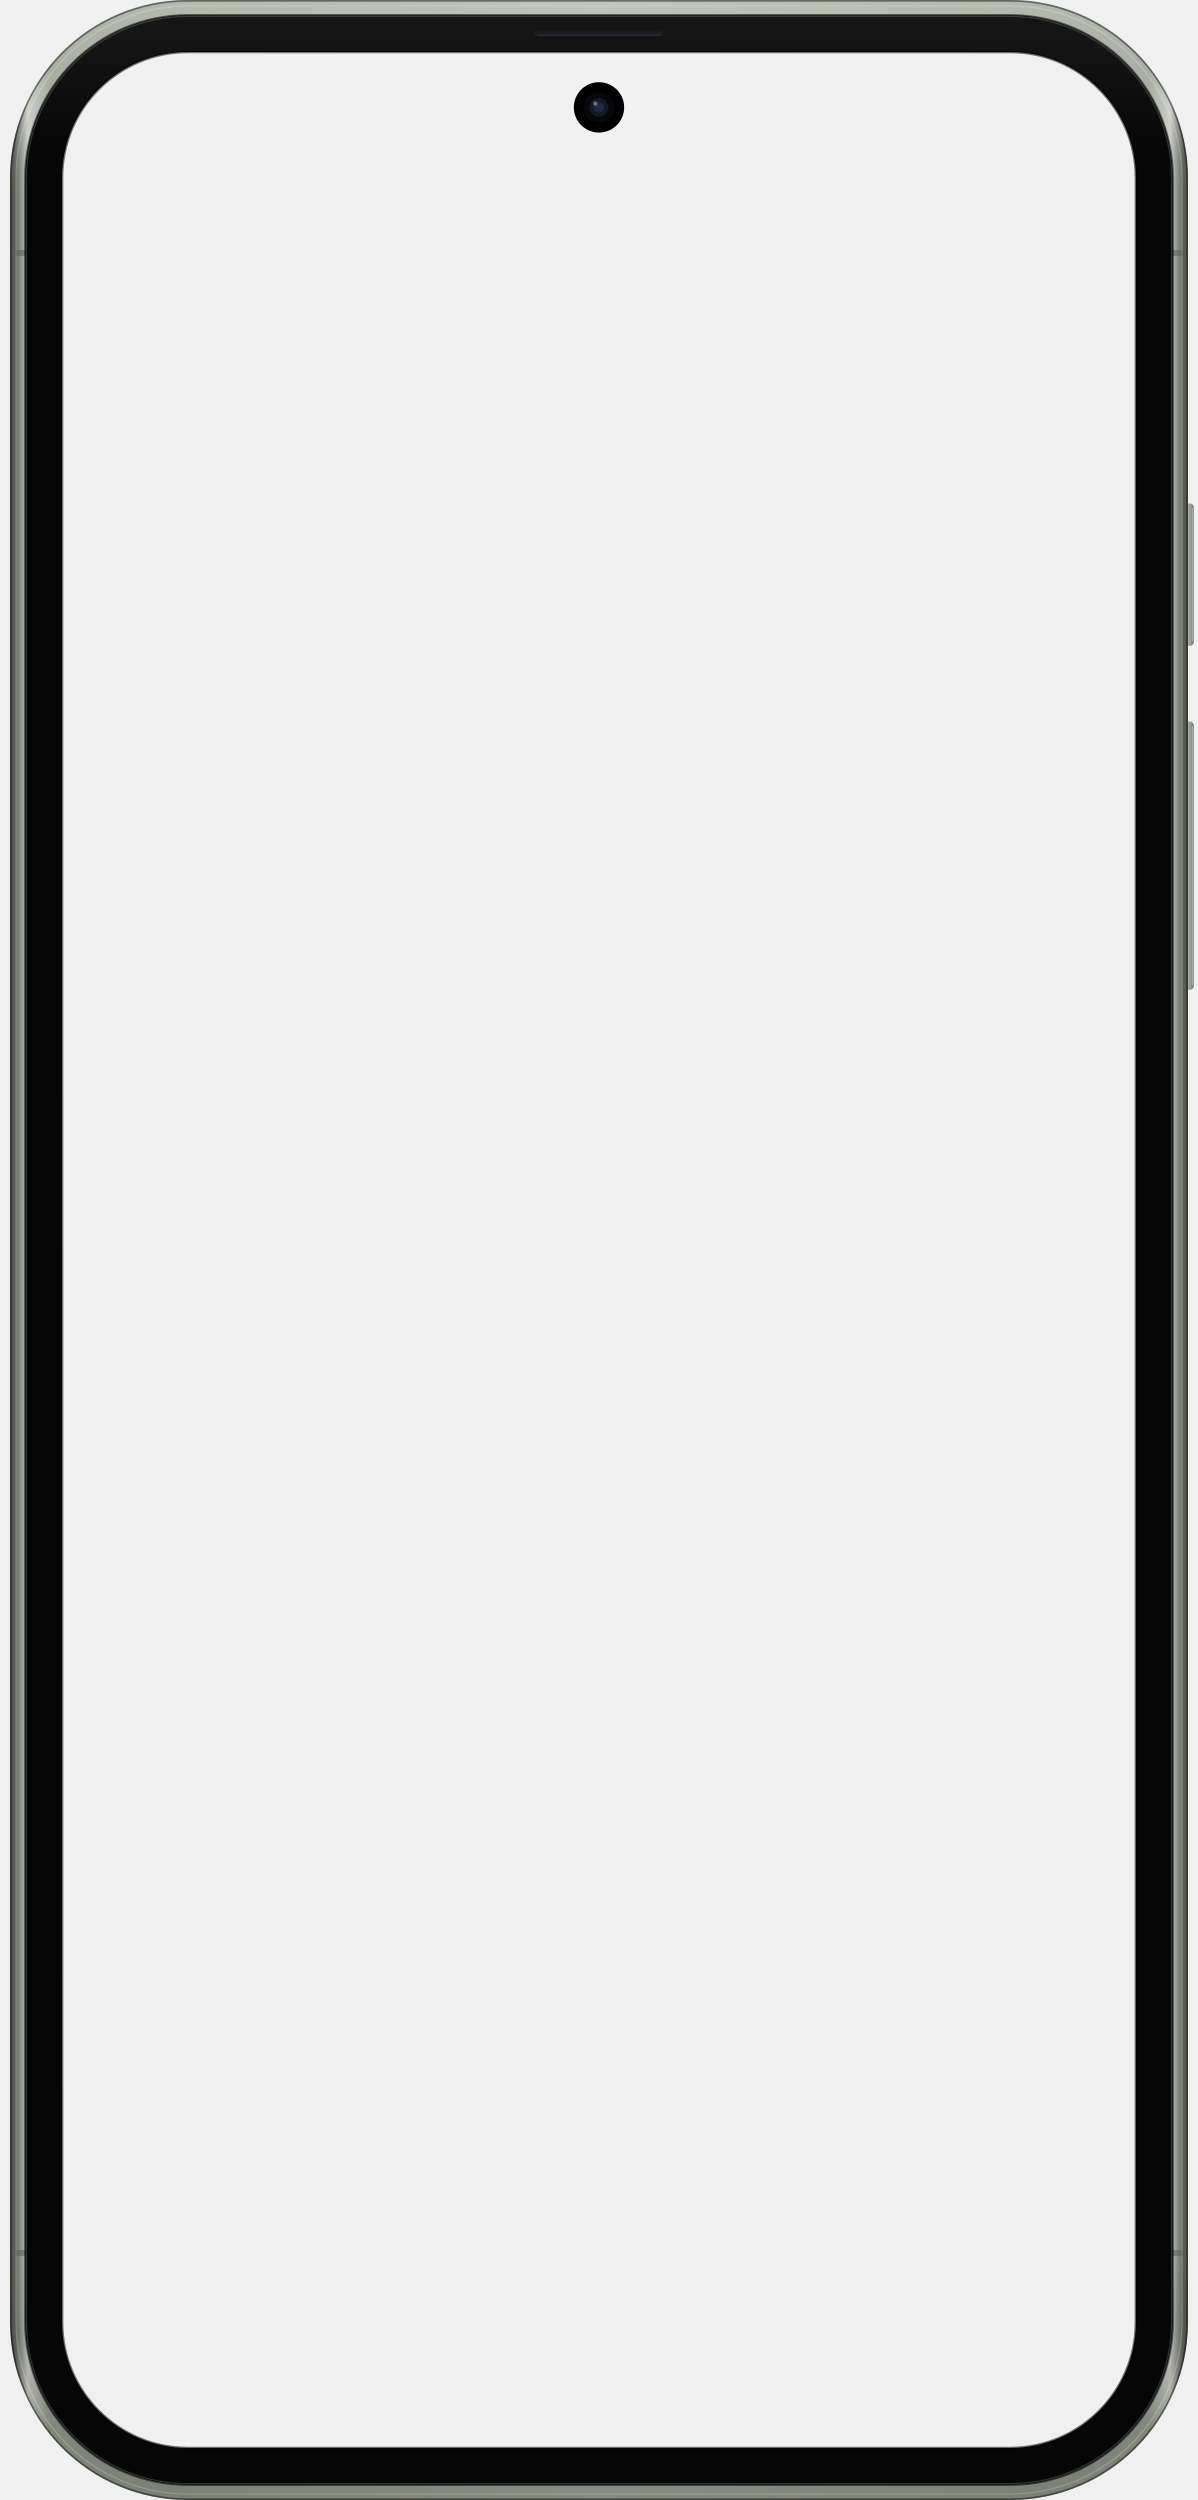
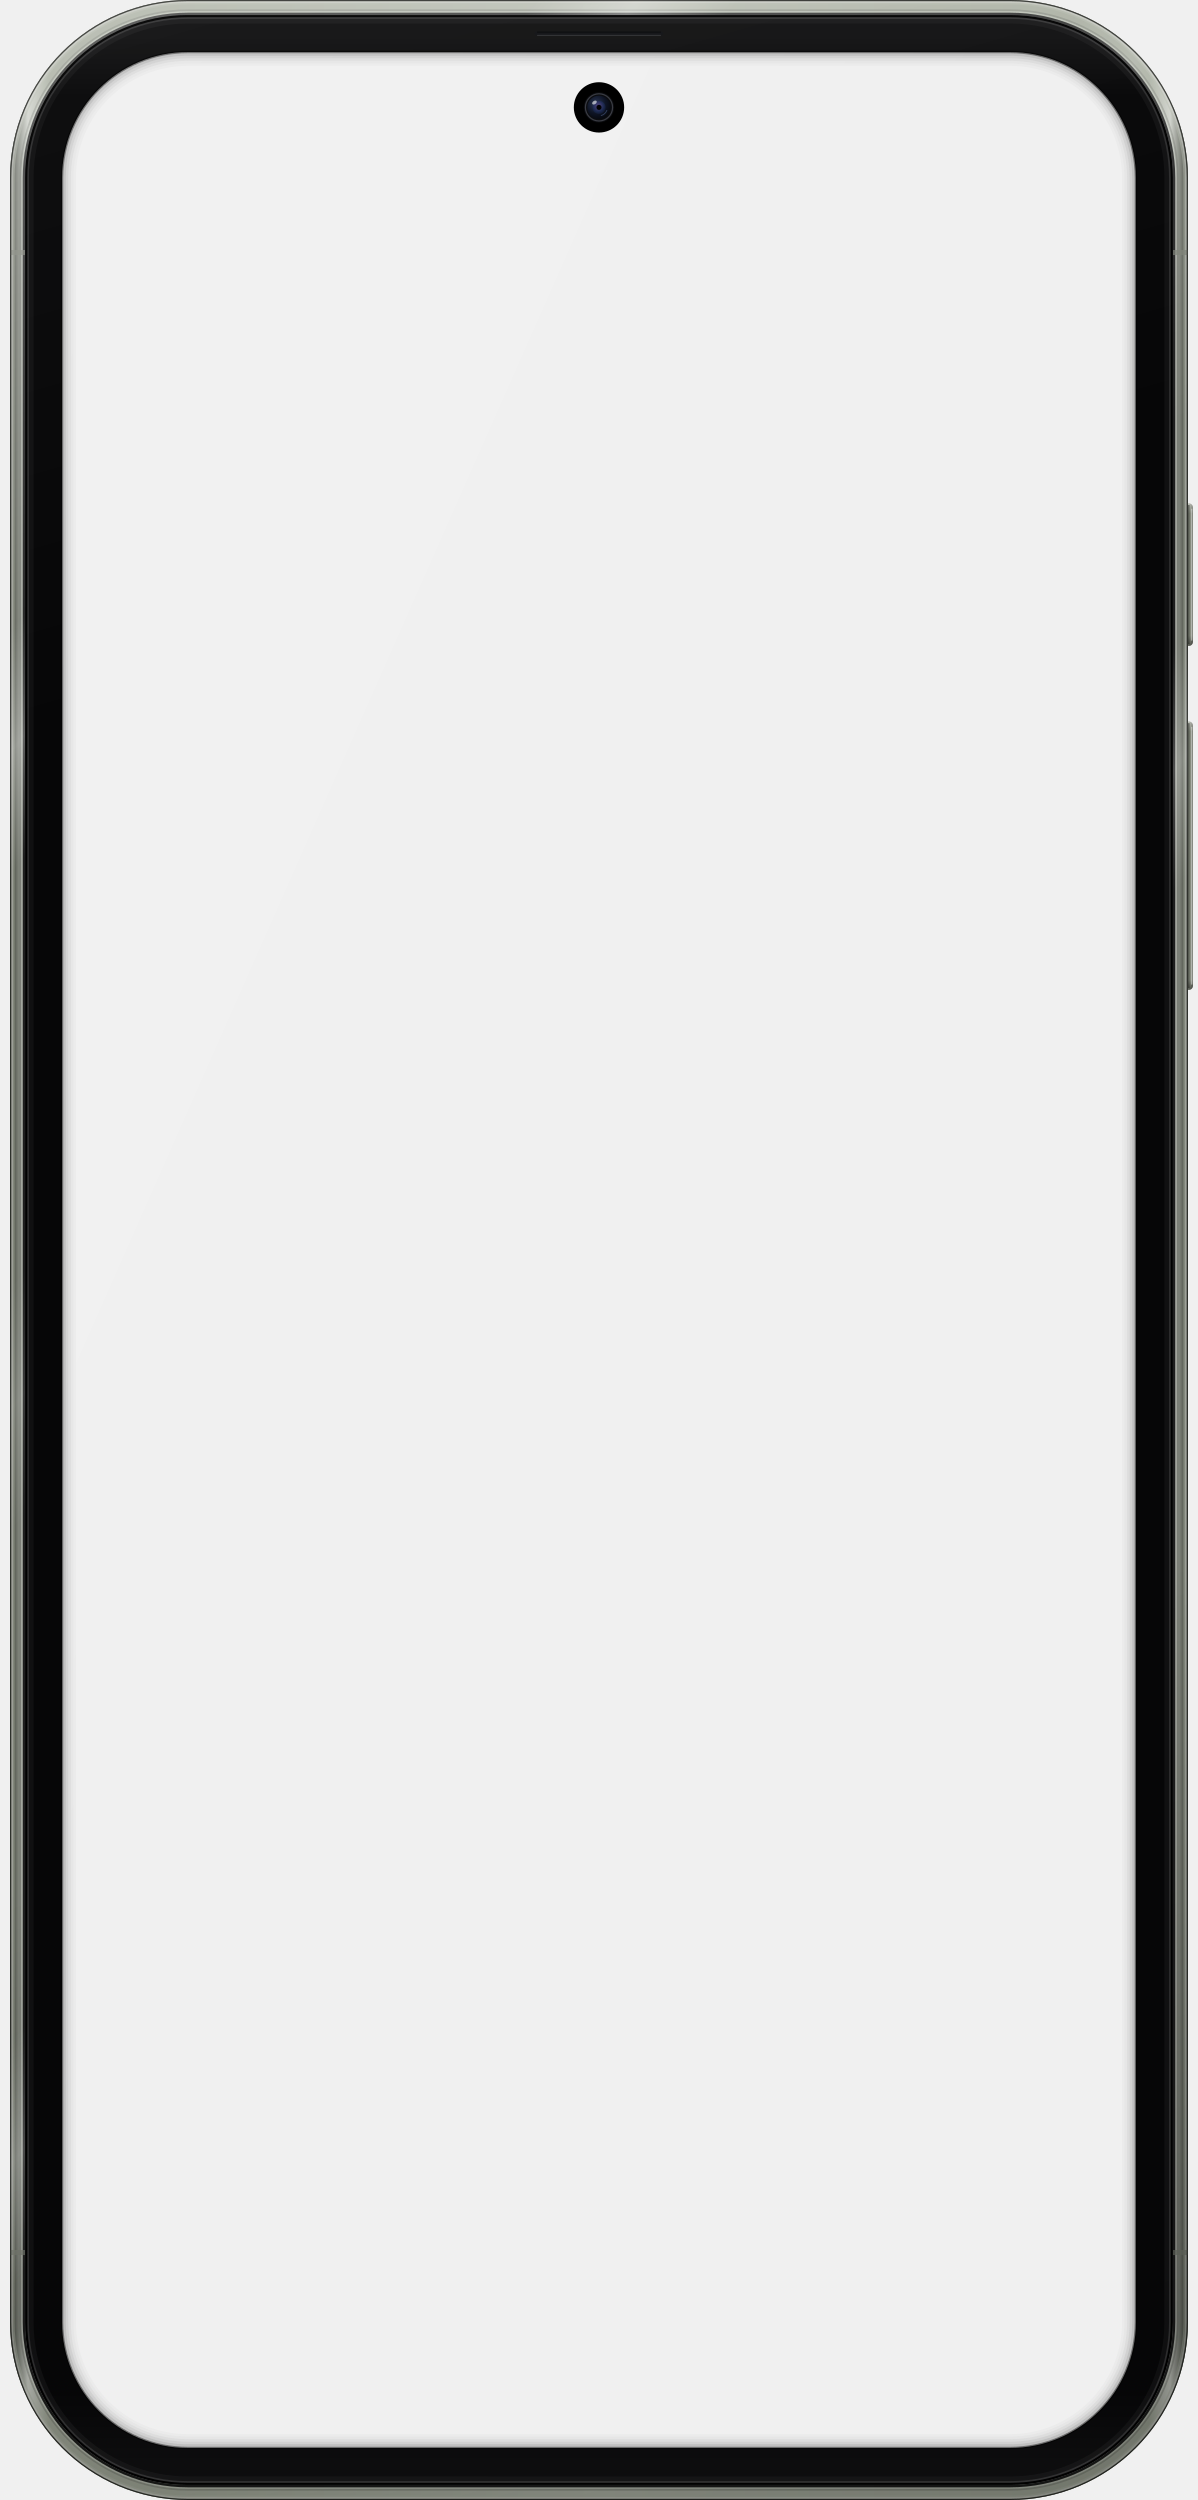
<svg xmlns="http://www.w3.org/2000/svg" width="1428" height="2980" viewBox="0 0 1428 2980">
  <defs>
    <linearGradient id="metal" x1="0" y1="0" x2="1" y2="0">
      <stop offset="0" stop-color="#565a51" />
      <stop offset="0.012" stop-color="#c9ccc4" />
      <stop offset="0.03" stop-color="#9da394" />
      <stop offset="0.5" stop-color="#afb4a7" />
      <stop offset="0.97" stop-color="#9da394" />
      <stop offset="0.988" stop-color="#c9ccc4" />
      <stop offset="1" stop-color="#565a51" />
    </linearGradient>
-     <linearGradient id="sheen" x1="0" y1="0" x2="0" y2="1">
-       <stop offset="0" stop-color="#ffffff" stop-opacity="0.22" />
-       <stop offset="0.08" stop-color="#ffffff" stop-opacity="0" />
-       <stop offset="0.9" stop-color="#000000" stop-opacity="0" />
-       <stop offset="1" stop-color="#000000" stop-opacity="0.25" />
+     <linearGradient id="keylight" gradientUnits="userSpaceOnUse" x1="0" y1="0" x2="856.8" y2="2980">
+       <stop offset="0" stop-color="#fff" stop-opacity="0.32" />
+       <stop offset="0.28" stop-color="#fff" stop-opacity="0" />
+       <stop offset="0.7" stop-color="#000" stop-opacity="0" />
+       <stop offset="1" stop-color="#000" stop-opacity="0.28" />
+     </linearGradient>
+     <linearGradient id="streaks" gradientUnits="userSpaceOnUse" x1="0" y1="447" x2="1428" y2="1639">
+       <stop offset="0.11" stop-color="#fff" stop-opacity="0" />
+       <stop offset="0.16" stop-color="#fff" stop-opacity="0.5" />
+       <stop offset="0.21" stop-color="#fff" stop-opacity="0" />
+       <stop offset="0.38" stop-color="#fff" stop-opacity="0" />
+       <stop offset="0.43" stop-color="#fff" stop-opacity="0.22" />
+       <stop offset="0.48" stop-color="#fff" stop-opacity="0" />
+       <stop offset="0.69" stop-color="#fff" stop-opacity="0" />
+       <stop offset="0.74" stop-color="#fff" stop-opacity="0.35" />
+       <stop offset="0.79" stop-color="#fff" stop-opacity="0" />
    </linearGradient>
    <linearGradient id="glare" x1="0" y1="0" x2="1" y2="1">
      <stop offset="0" stop-color="#ffffff" stop-opacity="0.07" />
      <stop offset="0.42" stop-color="#ffffff" stop-opacity="0.015" />
      <stop offset="0.43" stop-color="#ffffff" stop-opacity="0" />
      <stop offset="1" stop-color="#ffffff" stop-opacity="0" />
    </linearGradient>
-     <linearGradient id="btn1413600" x1="0" y1="0" x2="1" y2="0">
-       <stop offset="0" stop-color="#b1b5a9" />
-       <stop offset="0.55" stop-color="#9da394" />
-       <stop offset="1" stop-color="#6e7268" />
+     <linearGradient id="btn1412600" x1="0" y1="0" x2="1" y2="0">
+       <stop offset="0" stop-color="#b6baaf" />
+       <stop offset="0.5" stop-color="#9da394" />
+       <stop offset="1" stop-color="#666a60" />
    </linearGradient>
-     <linearGradient id="btn1413860" x1="0" y1="0" x2="1" y2="0">
-       <stop offset="0" stop-color="#b1b5a9" />
-       <stop offset="0.55" stop-color="#9da394" />
-       <stop offset="1" stop-color="#6e7268" />
+     <linearGradient id="btn1412600e" x1="0" y1="0" x2="0" y2="1">
+       <stop offset="0" stop-color="#ffffff" stop-opacity="0.35" />
+       <stop offset="0.071" stop-color="#ffffff" stop-opacity="0" />
+       <stop offset="0.929" stop-color="#000000" stop-opacity="0" />
+       <stop offset="1" stop-color="#000000" stop-opacity="0.4" />
+     </linearGradient>
+     <linearGradient id="btn1412860" x1="0" y1="0" x2="1" y2="0">
+       <stop offset="0" stop-color="#b6baaf" />
+       <stop offset="0.5" stop-color="#9da394" />
+       <stop offset="1" stop-color="#666a60" />
+     </linearGradient>
+     <linearGradient id="btn1412860e" x1="0" y1="0" x2="0" y2="1">
+       <stop offset="0" stop-color="#ffffff" stop-opacity="0.35" />
+       <stop offset="0.037" stop-color="#ffffff" stop-opacity="0" />
+       <stop offset="0.963" stop-color="#000000" stop-opacity="0" />
+       <stop offset="1" stop-color="#000000" stop-opacity="0.4" />
    </linearGradient>
    <linearGradient id="glassdepth" x1="0" y1="0" x2="0" y2="1">
-       <stop offset="0" stop-color="#151516" />
-       <stop offset="0.05" stop-color="#060607" />
-       <stop offset="1" stop-color="#060607" />
+       <stop offset="0" stop-color="#121213" />
+       <stop offset="0.025" stop-color="#060607" />
+       <stop offset="0.97" stop-color="#060607" />
+       <stop offset="1" stop-color="#0d0d0e" />
    </linearGradient>
  </defs>
-   <path fill="url(#btn1413600)" d="M1418,600H1418A5,5 0 0 1 1423,605V765A5,5 0 0 1 1418,770H1418A5,5 0 0 1 1413,765V605A5,5 0 0 1 1418,600Z" />
-   <path stroke="#ffffff" stroke-opacity="0.35" stroke-width="1.5" stroke-linecap="round" d="M1421.5,606 V764" />
-   <path fill="url(#btn1413860)" d="M1418,860H1418A5,5 0 0 1 1423,865V1175A5,5 0 0 1 1418,1180H1418A5,5 0 0 1 1413,1175V865A5,5 0 0 1 1418,860Z" />
-   <path stroke="#ffffff" stroke-opacity="0.35" stroke-width="1.5" stroke-linecap="round" d="M1421.5,866 V1174" />
+   <path fill="url(#btn1412600)" d="M1417,600H1417A5,5 0 0 1 1422,605V765A5,5 0 0 1 1417,770H1417A5,5 0 0 1 1412,765V605A5,5 0 0 1 1417,600Z" />
+   <path fill="url(#btn1412600e)" d="M1417,600H1417A5,5 0 0 1 1422,605V765A5,5 0 0 1 1417,770H1417A5,5 0 0 1 1412,765V605A5,5 0 0 1 1417,600Z" />
+   <path stroke="#ffffff" stroke-opacity="0.45" stroke-width="1.5" stroke-linecap="round" d="M1420.5,607 V763" />
+   <path stroke="#000" stroke-opacity="0.45" stroke-width="2" d="M1417,602 V768" />
+   <path fill="url(#btn1412860)" d="M1417,860H1417A5,5 0 0 1 1422,865V1175A5,5 0 0 1 1417,1180H1417A5,5 0 0 1 1412,1175V865A5,5 0 0 1 1417,860Z" />
+   <path fill="url(#btn1412860e)" d="M1417,860H1417A5,5 0 0 1 1422,865V1175A5,5 0 0 1 1417,1180H1417A5,5 0 0 1 1412,1175V865A5,5 0 0 1 1417,860Z" />
+   <path stroke="#ffffff" stroke-opacity="0.45" stroke-width="1.5" stroke-linecap="round" d="M1420.5,867 V1173" />
+   <path stroke="#000" stroke-opacity="0.45" stroke-width="2" d="M1417,862 V1178" />
  <path fill-rule="evenodd" fill="url(#metal)" d="M224,0H1204A212,212 0 0 1 1416,212V2768A212,212 0 0 1 1204,2980H224A212,212 0 0 1 12,2768V212A212,212 0 0 1 224,0ZM224,18H1204A194,194 0 0 1 1398,212V2768A194,194 0 0 1 1204,2962H224A194,194 0 0 1 30,2768V212A194,194 0 0 1 224,18Z" />
-   <path fill-rule="evenodd" fill="url(#sheen)" d="M224,0H1204A212,212 0 0 1 1416,212V2768A212,212 0 0 1 1204,2980H224A212,212 0 0 1 12,2768V212A212,212 0 0 1 224,0ZM224,18H1204A194,194 0 0 1 1398,212V2768A194,194 0 0 1 1204,2962H224A194,194 0 0 1 30,2768V212A194,194 0 0 1 224,18Z" />
-   <rect x="12" y="298" width="18" height="7" fill="#565a51" opacity="0.55" />
-   <rect x="1398" y="298" width="18" height="7" fill="#565a51" opacity="0.55" />
-   <rect x="12" y="2682" width="18" height="7" fill="#565a51" opacity="0.55" />
-   <rect x="1398" y="2682" width="18" height="7" fill="#565a51" opacity="0.55" />
-   <path fill="none" stroke="#000" stroke-opacity="0.45" stroke-width="2" d="M224,1H1204A211,211 0 0 1 1415,212V2768A211,211 0 0 1 1204,2979H224A211,211 0 0 1 13,2768V212A211,211 0 0 1 224,1Z" />
-   <path fill="none" stroke="#ffffff" stroke-opacity="0.2" stroke-width="1.5" d="M224,7.2H1204A204.8,204.8 0 0 1 1408.8,212V2768A204.8,204.8 0 0 1 1204,2972.8H224A204.8,204.8 0 0 1 19.2,2768V212A204.8,204.8 0 0 1 224,7.2Z" />
+   <path fill="none" stroke="#565a51" stroke-opacity="1" stroke-width="1.26" d="M224,0.63H1204A211.37,211.37 0 0 1 1415.37,212V2768A211.37,211.37 0 0 1 1204,2979.37H224A211.37,211.37 0 0 1 12.63,2768V212A211.37,211.37 0 0 1 224,0.63Z" />
+   <path fill="none" stroke="#c9ccc4" stroke-opacity="0.61" stroke-width="2.34" d="M224,2.43H1204A209.57,209.57 0 0 1 1413.57,212V2768A209.57,209.57 0 0 1 1204,2977.57H224A209.57,209.57 0 0 1 14.43,2768V212A209.57,209.57 0 0 1 224,2.43Z" />
+   <path fill="none" stroke="#afb4a7" stroke-opacity="0.5" stroke-width="1.8" d="M224,4.5H1204A207.5,207.5 0 0 1 1411.5,212V2768A207.5,207.5 0 0 1 1204,2975.5H224A207.5,207.5 0 0 1 16.5,2768V212A207.5,207.5 0 0 1 224,4.5Z" />
+   <path fill="none" stroke="#565a51" stroke-opacity="0.32" stroke-width="2.16" d="M224,12.24H1204A199.76,199.76 0 0 1 1403.76,212V2768A199.76,199.76 0 0 1 1204,2967.76H224A199.76,199.76 0 0 1 24.24,2768V212A199.76,199.76 0 0 1 224,12.24Z" />
+   <path fill="none" stroke="#c9ccc4" stroke-opacity="0.43" stroke-width="1.8" d="M224,14.22H1204A197.78,197.78 0 0 1 1401.78,212V2768A197.78,197.78 0 0 1 1204,2965.78H224A197.78,197.78 0 0 1 26.22,2768V212A197.78,197.78 0 0 1 224,14.22Z" />
+   <path fill="none" stroke="#050506" stroke-opacity="0.85" stroke-width="2.88" d="M224,16.56H1204A195.44,195.44 0 0 1 1399.44,212V2768A195.44,195.44 0 0 1 1204,2963.44H224A195.44,195.44 0 0 1 28.56,2768V212A195.44,195.44 0 0 1 224,16.56Z" />
+   <rect x="12" y="298" width="18" height="6" fill="#767a6f" opacity="0.7" />
+   <rect x="1398" y="298" width="18" height="6" fill="#767a6f" opacity="0.7" />
+   <rect x="12" y="2682" width="18" height="6" fill="#767a6f" opacity="0.7" />
+   <rect x="1398" y="2682" width="18" height="6" fill="#767a6f" opacity="0.7" />
+   <path fill-rule="evenodd" fill="url(#keylight)" d="M224,0H1204A212,212 0 0 1 1416,212V2768A212,212 0 0 1 1204,2980H224A212,212 0 0 1 12,2768V212A212,212 0 0 1 224,0ZM224,18H1204A194,194 0 0 1 1398,212V2768A194,194 0 0 1 1204,2962H224A194,194 0 0 1 30,2768V212A194,194 0 0 1 224,18Z" />
+   <path fill-rule="evenodd" fill="url(#streaks)" opacity="0.6" d="M224,0H1204A212,212 0 0 1 1416,212V2768A212,212 0 0 1 1204,2980H224A212,212 0 0 1 12,2768V212A212,212 0 0 1 224,0ZM224,18H1204A194,194 0 0 1 1398,212V2768A194,194 0 0 1 1204,2962H224A194,194 0 0 1 30,2768V212A194,194 0 0 1 224,18Z" />
+   <path fill="none" stroke="#000" stroke-opacity="0.5" stroke-width="1.5" d="M224,0.75H1204A211.25,211.25 0 0 1 1415.25,212V2768A211.25,211.25 0 0 1 1204,2979.25H224A211.25,211.25 0 0 1 12.75,2768V212A211.25,211.25 0 0 1 224,0.75Z" />
  <path fill-rule="evenodd" fill="url(#glassdepth)" d="M224,18H1204A194,194 0 0 1 1398,212V2768A194,194 0 0 1 1204,2962H224A194,194 0 0 1 30,2768V212A194,194 0 0 1 224,18ZM224,62H1204A150,150 0 0 1 1354,212V2768A150,150 0 0 1 1204,2918H224A150,150 0 0 1 74,2768V212A150,150 0 0 1 224,62Z" />
-   <path fill="none" stroke="#000" stroke-opacity="0.55" stroke-width="2.5" d="M224,18H1204A194,194 0 0 1 1398,212V2768A194,194 0 0 1 1204,2962H224A194,194 0 0 1 30,2768V212A194,194 0 0 1 224,18Z" />
-   <path fill="none" stroke="#ffffff" stroke-opacity="0.18" stroke-width="1.5" d="M224,19.5H1204A192.5,192.5 0 0 1 1396.5,212V2768A192.5,192.5 0 0 1 1204,2960.5H224A192.5,192.5 0 0 1 31.5,2768V212A192.5,192.5 0 0 1 224,19.5Z" />
+   <path fill="none" stroke="#000000" stroke-opacity="0.9" stroke-width="2.5" d="M224,19.25H1204A192.75,192.75 0 0 1 1396.75,212V2768A192.75,192.75 0 0 1 1204,2960.75H224A192.75,192.75 0 0 1 31.25,2768V212A192.75,192.75 0 0 1 224,19.25Z" />
+   <path fill="none" stroke="#ffffff" stroke-opacity="0.16" stroke-width="2" d="M224,21.5H1204A190.5,190.5 0 0 1 1394.5,212V2768A190.5,190.5 0 0 1 1204,2958.5H224A190.5,190.5 0 0 1 33.5,2768V212A190.5,190.5 0 0 1 224,21.5Z" />
+   <path fill="none" stroke="#ffffff" stroke-opacity="0.04" stroke-width="5.5" d="M224,25.25H1204A186.75,186.75 0 0 1 1390.75,212V2768A186.75,186.75 0 0 1 1204,2954.75H224A186.75,186.75 0 0 1 37.25,2768V212A186.75,186.75 0 0 1 224,25.25Z" />
+   <path fill-rule="evenodd" fill="url(#keylight)" opacity="0.12" d="M224,18H1204A194,194 0 0 1 1398,212V2768A194,194 0 0 1 1204,2962H224A194,194 0 0 1 30,2768V212A194,194 0 0 1 224,18ZM224,62H1204A150,150 0 0 1 1354,212V2768A150,150 0 0 1 1204,2918H224A150,150 0 0 1 74,2768V212A150,150 0 0 1 224,62Z" />
  <path fill="none" stroke="#000" stroke-opacity="0.55" stroke-width="3" d="M224,62H1204A150,150 0 0 1 1354,212V2768A150,150 0 0 1 1204,2918H224A150,150 0 0 1 74,2768V212A150,150 0 0 1 224,62Z" />
+   <path fill="none" stroke="#000" stroke-opacity="0.2" stroke-width="3" d="M224,65H1204A147,147 0 0 1 1351,212V2768A147,147 0 0 1 1204,2915H224A147,147 0 0 1 77,2768V212A147,147 0 0 1 224,65Z" />
+   <path fill="none" stroke="#000" stroke-opacity="0.13" stroke-width="3" d="M224,68H1204A144,144 0 0 1 1348,212V2768A144,144 0 0 1 1204,2912H224A144,144 0 0 1 80,2768V212A144,144 0 0 1 224,68Z" />
+   <path fill="none" stroke="#000" stroke-opacity="0.08" stroke-width="3" d="M224,71H1204A141,141 0 0 1 1345,212V2768A141,141 0 0 1 1204,2909H224A141,141 0 0 1 83,2768V212A141,141 0 0 1 224,71Z" />
+   <path fill="none" stroke="#000" stroke-opacity="0.045" stroke-width="3" d="M224,74H1204A138,138 0 0 1 1342,212V2768A138,138 0 0 1 1204,2906H224A138,138 0 0 1 86,2768V212A138,138 0 0 1 224,74Z" />
+   <path fill="none" stroke="#000" stroke-opacity="0.02" stroke-width="3" d="M224,77H1204A135,135 0 0 1 1339,212V2768A135,135 0 0 1 1204,2903H224A135,135 0 0 1 89,2768V212A135,135 0 0 1 224,77Z" />
  <path fill="url(#glare)" d="M224,62H1204A150,150 0 0 1 1354,212V2768A150,150 0 0 1 1204,2918H224A150,150 0 0 1 74,2768V212A150,150 0 0 1 224,62Z" />
-   <path fill="#1d1e22" d="M639.7,37.5H788.3A2.5,2.5 0 0 1 790.8,40V40A2.5,2.5 0 0 1 788.3,42.5H639.7A2.5,2.5 0 0 1 637.2,40V40A2.5,2.5 0 0 1 639.7,37.5Z" />
-   <path stroke="#ffffff" stroke-opacity="0.12" stroke-width="1" d="M640.2,42 H787.8" />
+   <path fill="#17181b" d="M639.7,37.5H788.3A2.5,2.5 0 0 1 790.8,40V40A2.5,2.5 0 0 1 788.3,42.5H639.7A2.5,2.5 0 0 1 637.2,40V40A2.5,2.5 0 0 1 639.7,37.5Z" />
+   <path stroke="#000" stroke-opacity="0.6" stroke-width="1" d="M640.2,38.25 H787.8" />
+   <path stroke="#ffffff" stroke-opacity="0.16" stroke-width="1" d="M640.2,42.1 H787.8" />
  <circle cx="714" cy="128" r="30" fill="#000" />
-   <circle cx="714" cy="128" r="18" fill="#07080b" />
-   <circle cx="714" cy="128" r="11.16" fill="#141a26" />
-   <circle cx="714" cy="128" r="6.12" fill="#1e2a40" />
-   <circle cx="709.5" cy="123.5" r="2.52" fill="#ffffff" fill-opacity="0.35" />
+   <radialGradient id="lens714x128g" cx="0.38" cy="0.35" r="0.75">
+     <stop offset="0" stop-color="#2c3855" />
+     <stop offset="0.55" stop-color="#0e1424" />
+     <stop offset="1" stop-color="#040508" />
+   </radialGradient>
+   <radialGradient id="lens714x128c" cx="0.45" cy="0.4" r="0.7">
+     <stop offset="0" stop-color="#5b4a8c" stop-opacity="0.85" />
+     <stop offset="0.6" stop-color="#1c2a52" stop-opacity="0.9" />
+     <stop offset="1" stop-color="#0a0f1d" />
+   </radialGradient>
+   <circle cx="714" cy="128" r="18" fill="#0b0c0f" />
+   <circle cx="714" cy="128" r="16.2" fill="none" stroke="#4a4d55" stroke-opacity="0.75" stroke-width="1.44" />
+   <circle cx="714" cy="128" r="14.04" fill="url(#lens714x128g)" />
+   <circle cx="714" cy="128" r="7.92" fill="url(#lens714x128c)" />
+   <circle cx="714" cy="128" r="3.06" fill="#020203" />
+   <ellipse cx="708.6" cy="122.24" rx="3.06" ry="1.98" transform="rotate(-35 708.6 122.24)" fill="#ffffff" fill-opacity="0.6" />
+   <path fill="none" stroke="#8fb4ff" stroke-opacity="0.3" stroke-width="1.08" stroke-linecap="round" d="M723.36,131.6 A10.08,10.08 0 0 1 716.7,137.72" />
</svg>
